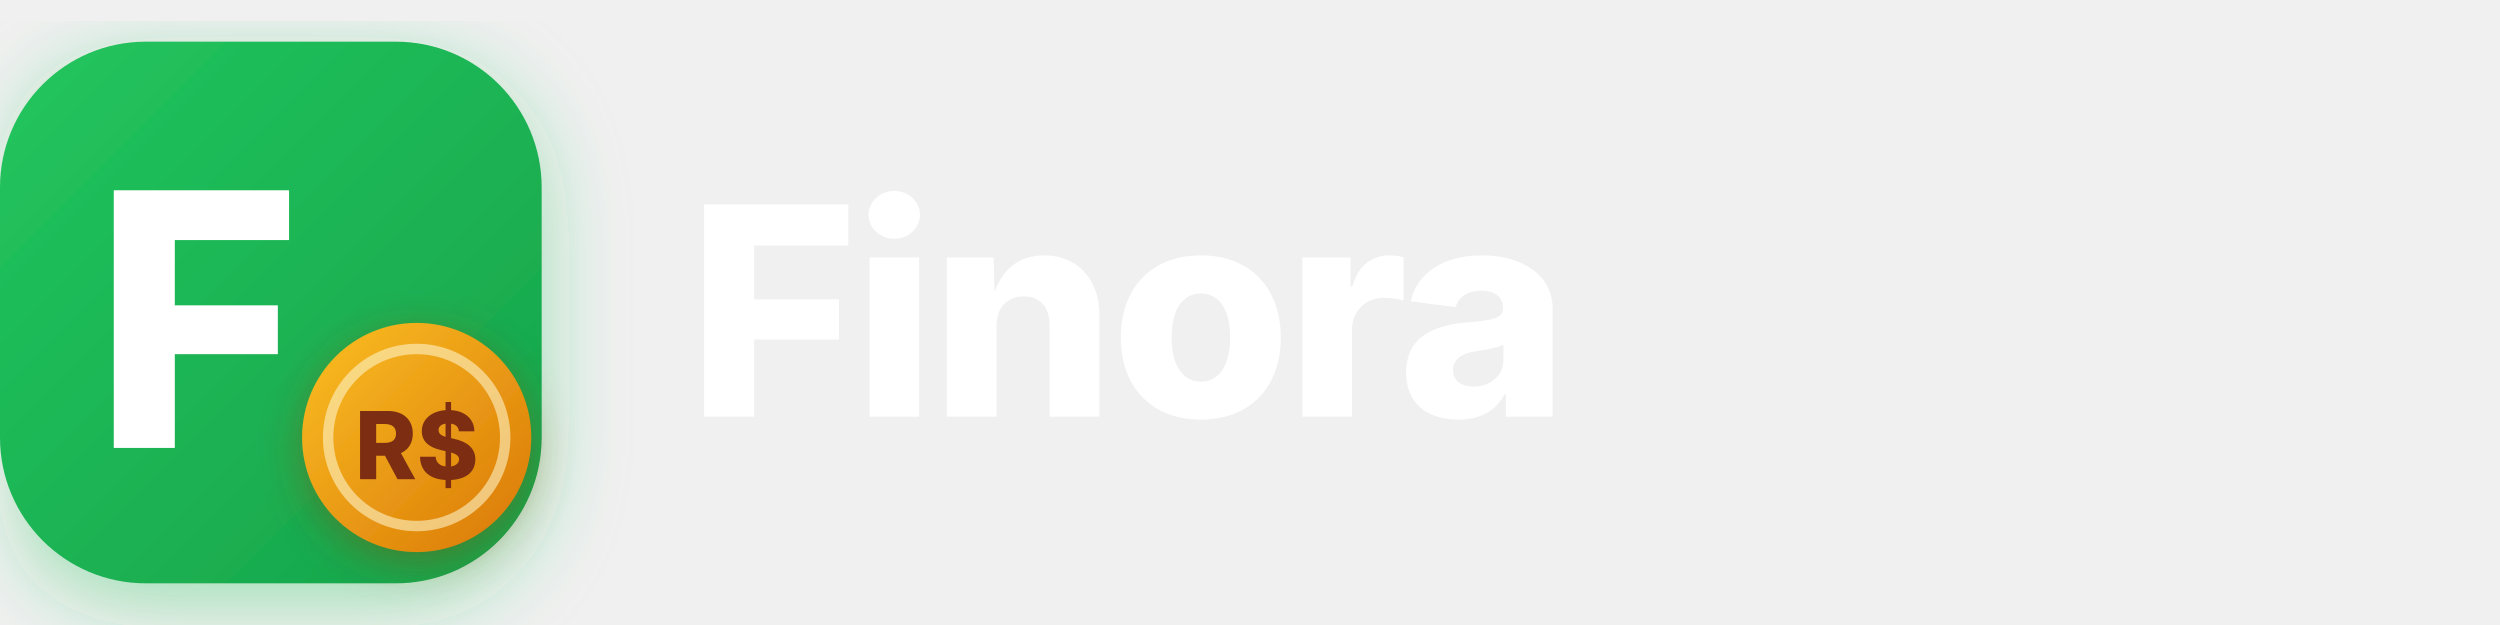
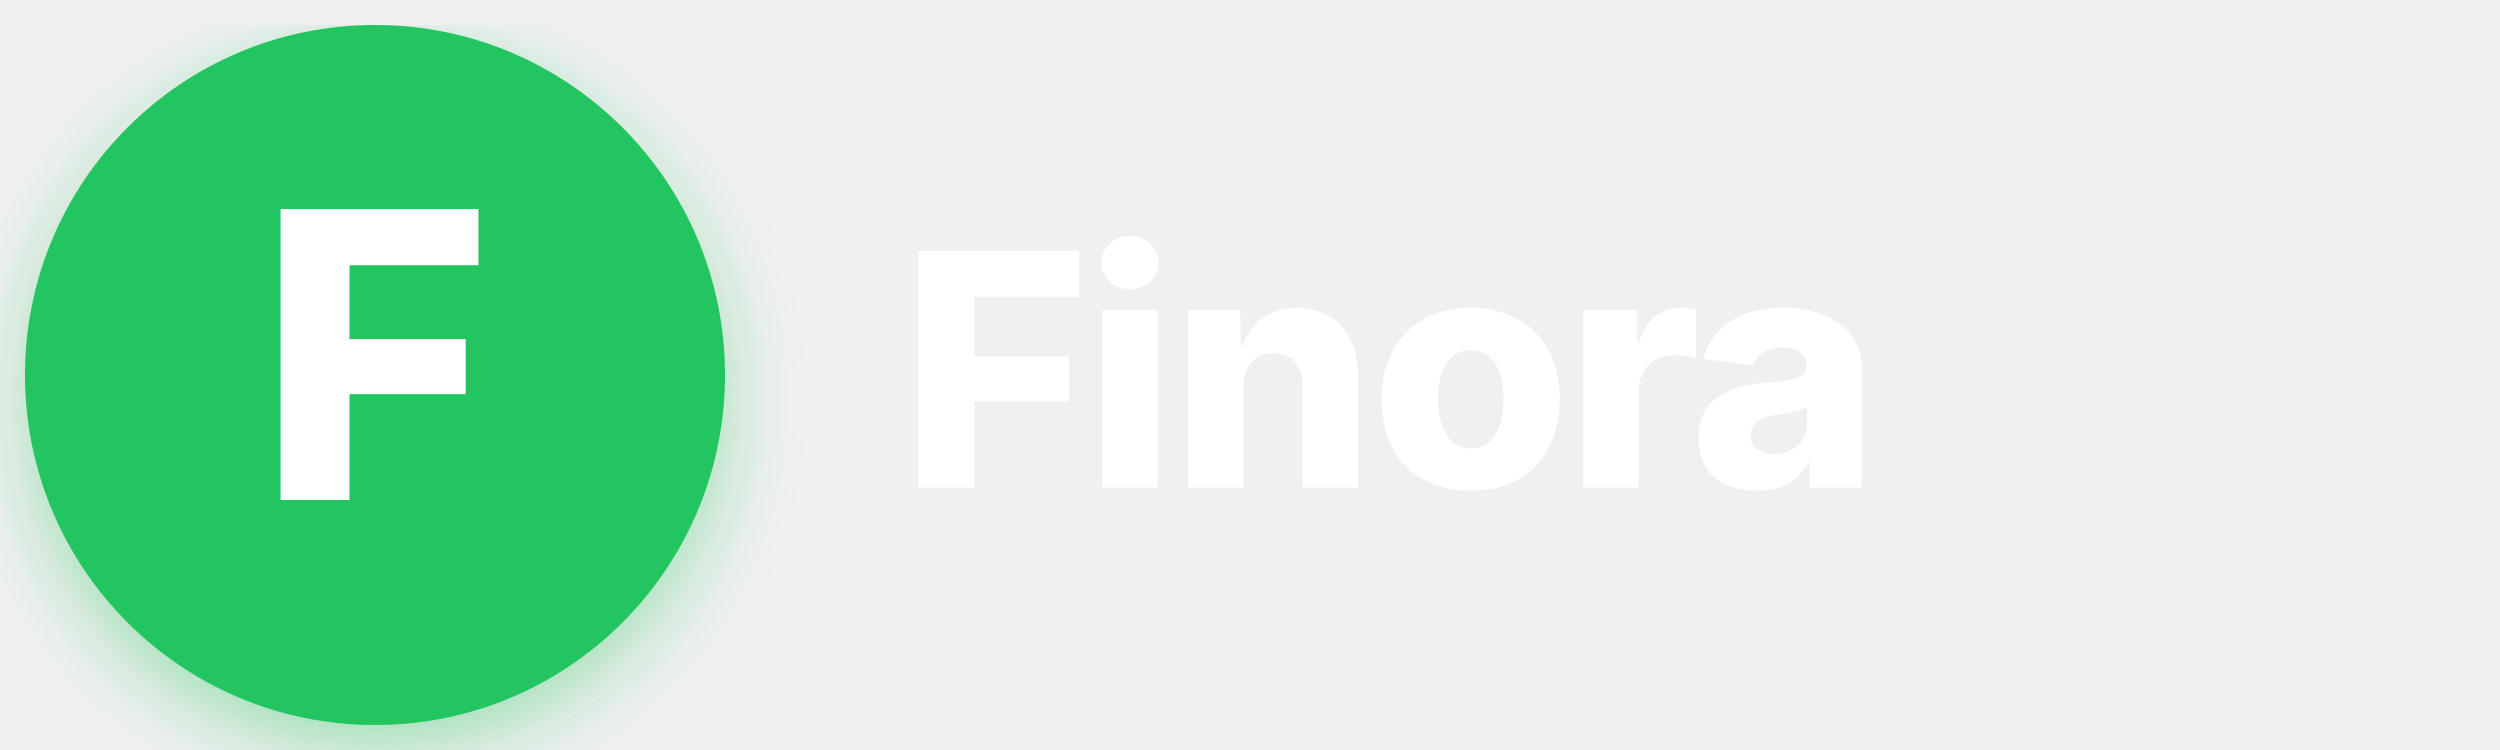
- <svg xmlns="http://www.w3.org/2000/svg" viewBox="0 0 240 60" fill="none">
+ <svg xmlns="http://www.w3.org/2000/svg" viewBox="0 0 200 60" fill="none">
  <defs>
-     <linearGradient id="iconGradD" x1="0%" y1="0%" x2="100%" y2="100%">
-       <stop offset="0%" stop-color="#22c55e" />
-       <stop offset="100%" stop-color="#16a34a" />
-     </linearGradient>
-     <linearGradient id="coinGradD" x1="0%" y1="0%" x2="100%" y2="100%">
-       <stop offset="0%" stop-color="#fbbf24" />
-       <stop offset="100%" stop-color="#d97706" />
-     </linearGradient>
    <filter id="shadowD" x="-20%" y="-20%" width="140%" height="140%">
-       <feDropShadow dx="0" dy="2" stdDeviation="4" flood-color="#22c55e" flood-opacity="0.4" />
-     </filter>
-     <filter id="coinShadowD" x="-30%" y="-30%" width="160%" height="160%">
-       <feDropShadow dx="0" dy="1" stdDeviation="2" flood-color="#92400e" flood-opacity="0.4" />
+       <feDropShadow dx="0" dy="2" stdDeviation="3" flood-color="#22c55e" flood-opacity="0.4" />
    </filter>
  </defs>
-   <rect x="0" y="4" width="52" height="52" rx="14" fill="url(#iconGradD)" filter="url(#shadowD)" />
-   <text x="9" y="43" font-family="'Inter', 'Helvetica Neue', Arial, sans-serif" font-size="34" font-weight="800" fill="white">F</text>
-   <circle cx="40" cy="42" r="11" fill="url(#coinGradD)" filter="url(#coinShadowD)" />
-   <circle cx="40" cy="42" r="8.5" fill="none" stroke="#fef3c7" stroke-width="1" opacity="0.6" />
-   <text x="40" y="46" font-family="'Inter', 'Helvetica Neue', Arial, sans-serif" font-size="9" font-weight="800" fill="#7c2d12" text-anchor="middle">R$</text>
-   <text x="66" y="40" font-family="'Inter', 'Helvetica Neue', Arial, sans-serif" font-size="28" font-weight="800" letter-spacing="-0.5" fill="#ffffff">Finora</text>
+   <circle cx="30" cy="30" r="28" fill="#22c55e" filter="url(#shadowD)" />
+   <text x="30" y="40" font-family="'Inter', 'Helvetica Neue', Arial, sans-serif" font-size="32" font-weight="800" fill="white" text-anchor="middle">F</text>
+   <text x="72" y="39" font-family="'Inter', 'Helvetica Neue', Arial, sans-serif" font-size="26" font-weight="800" letter-spacing="-0.5" fill="#ffffff">Finora</text>
</svg>
